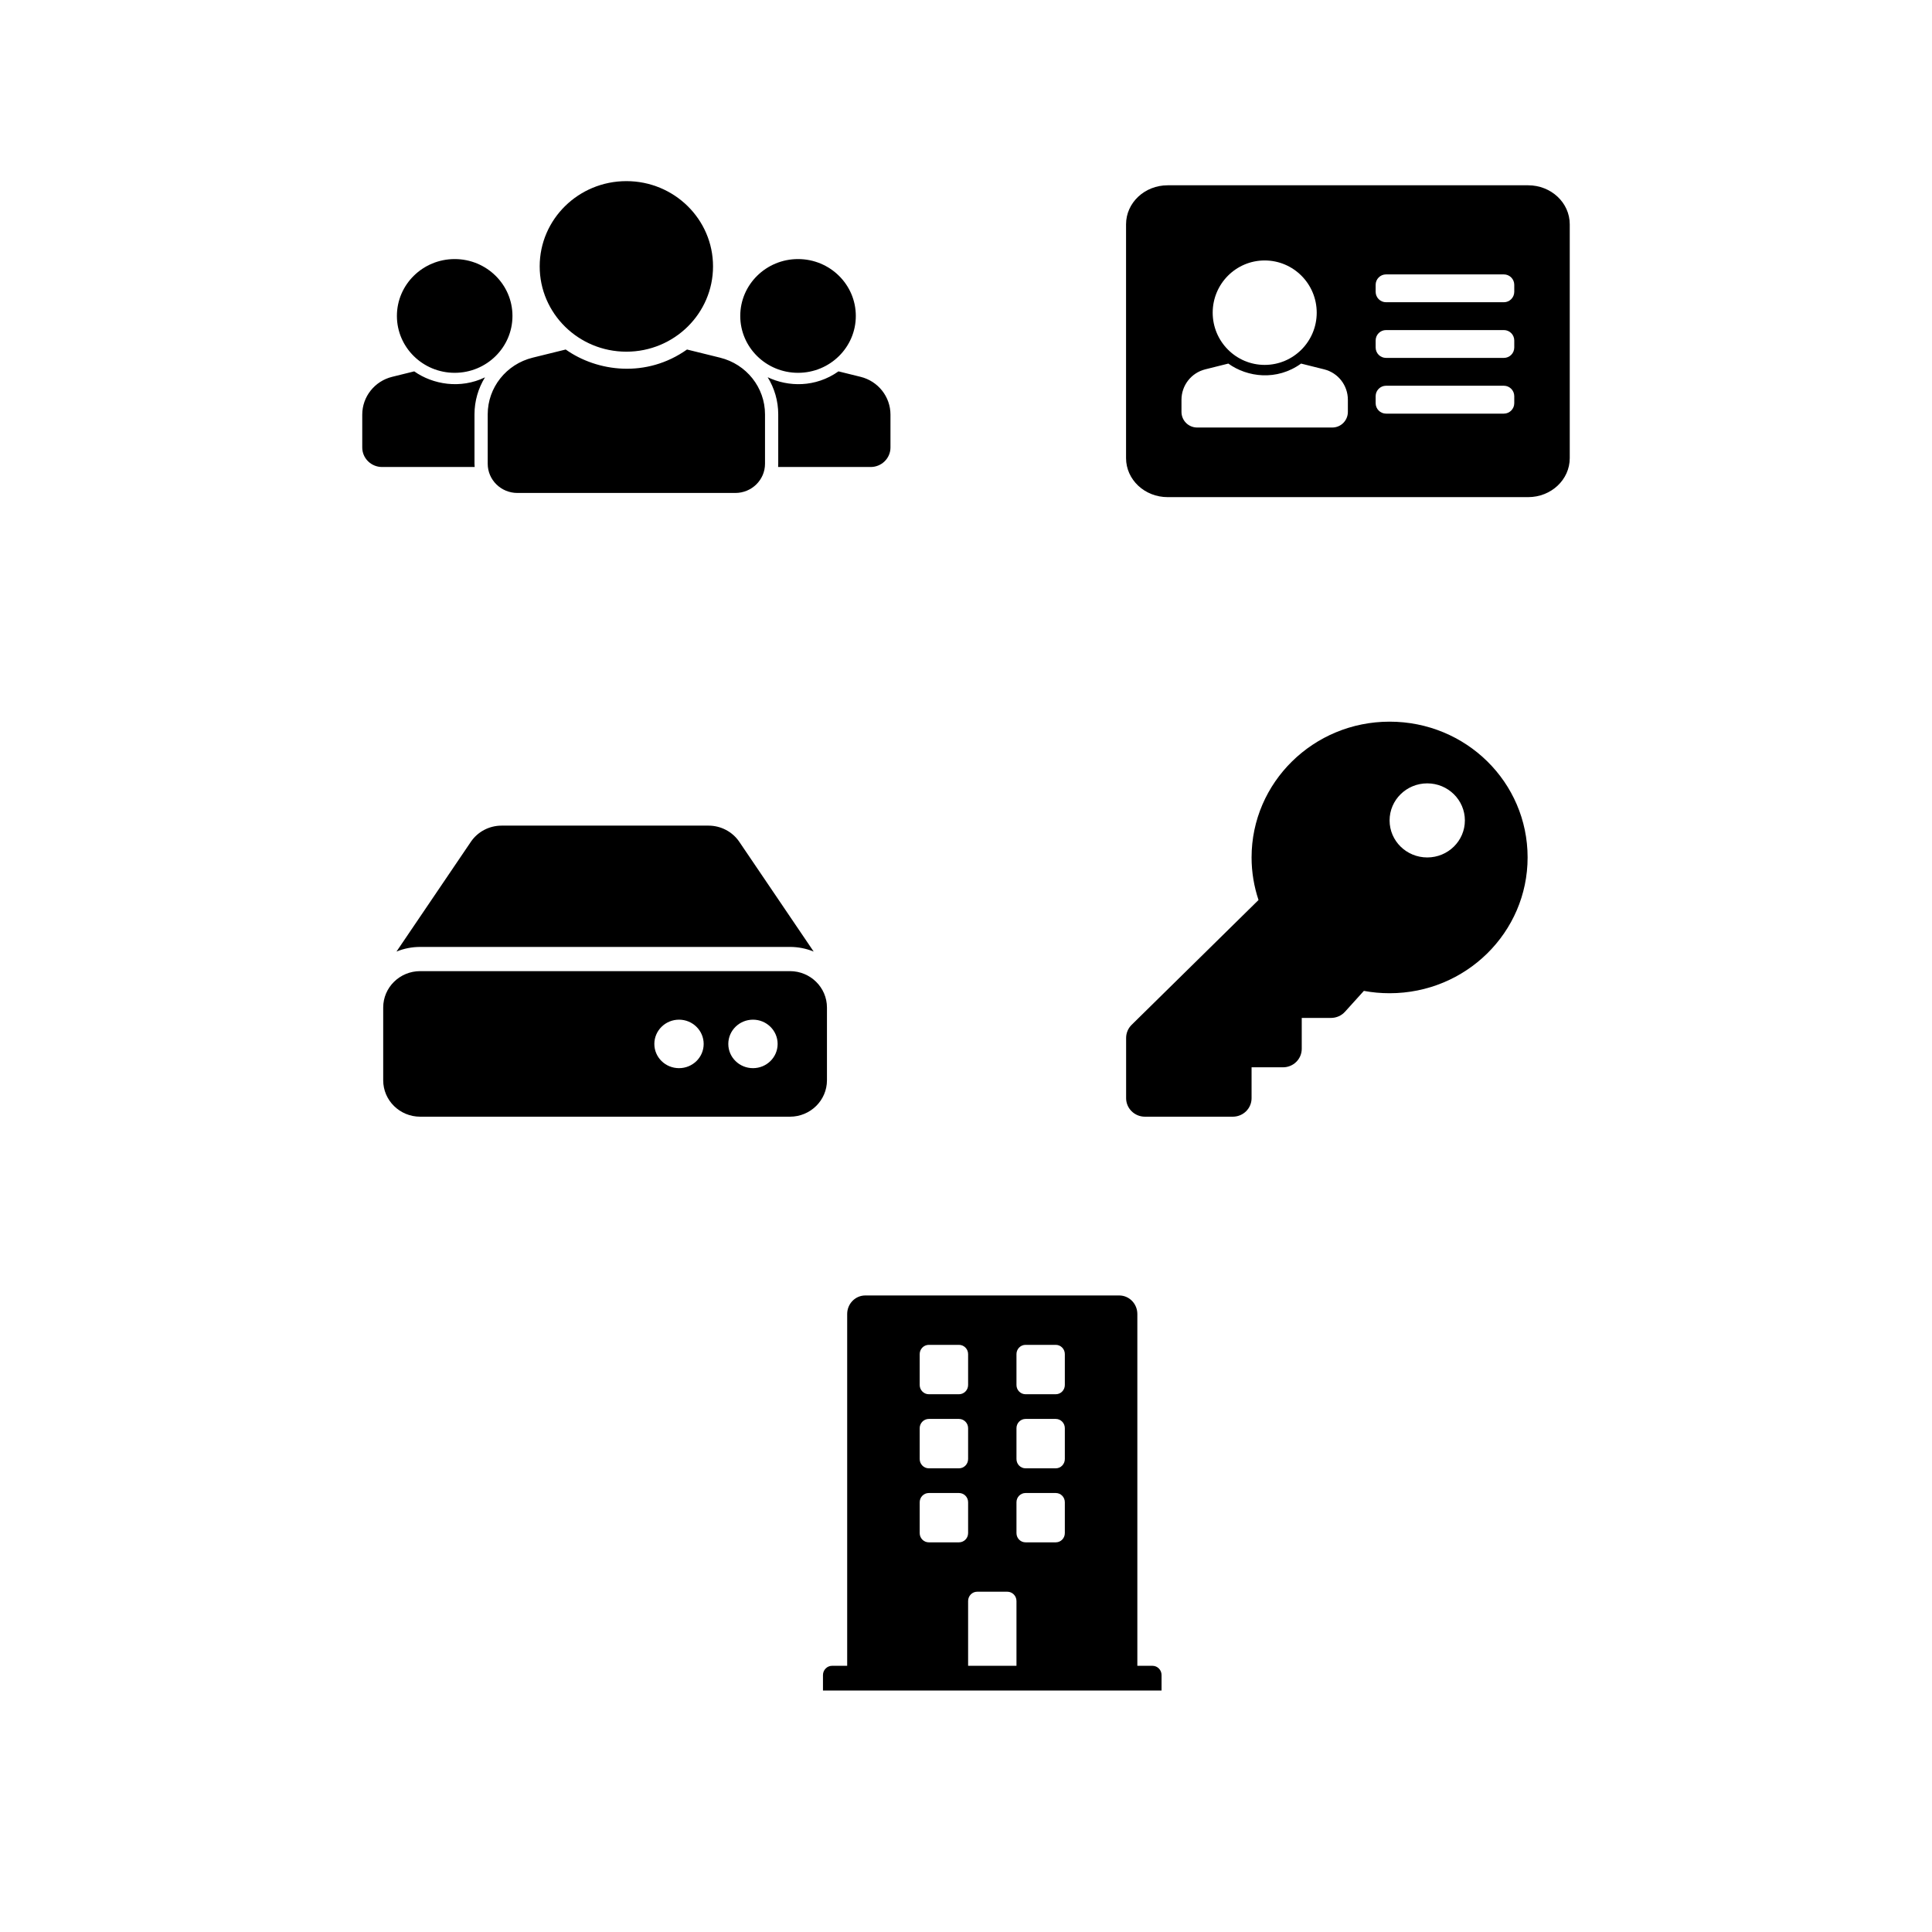
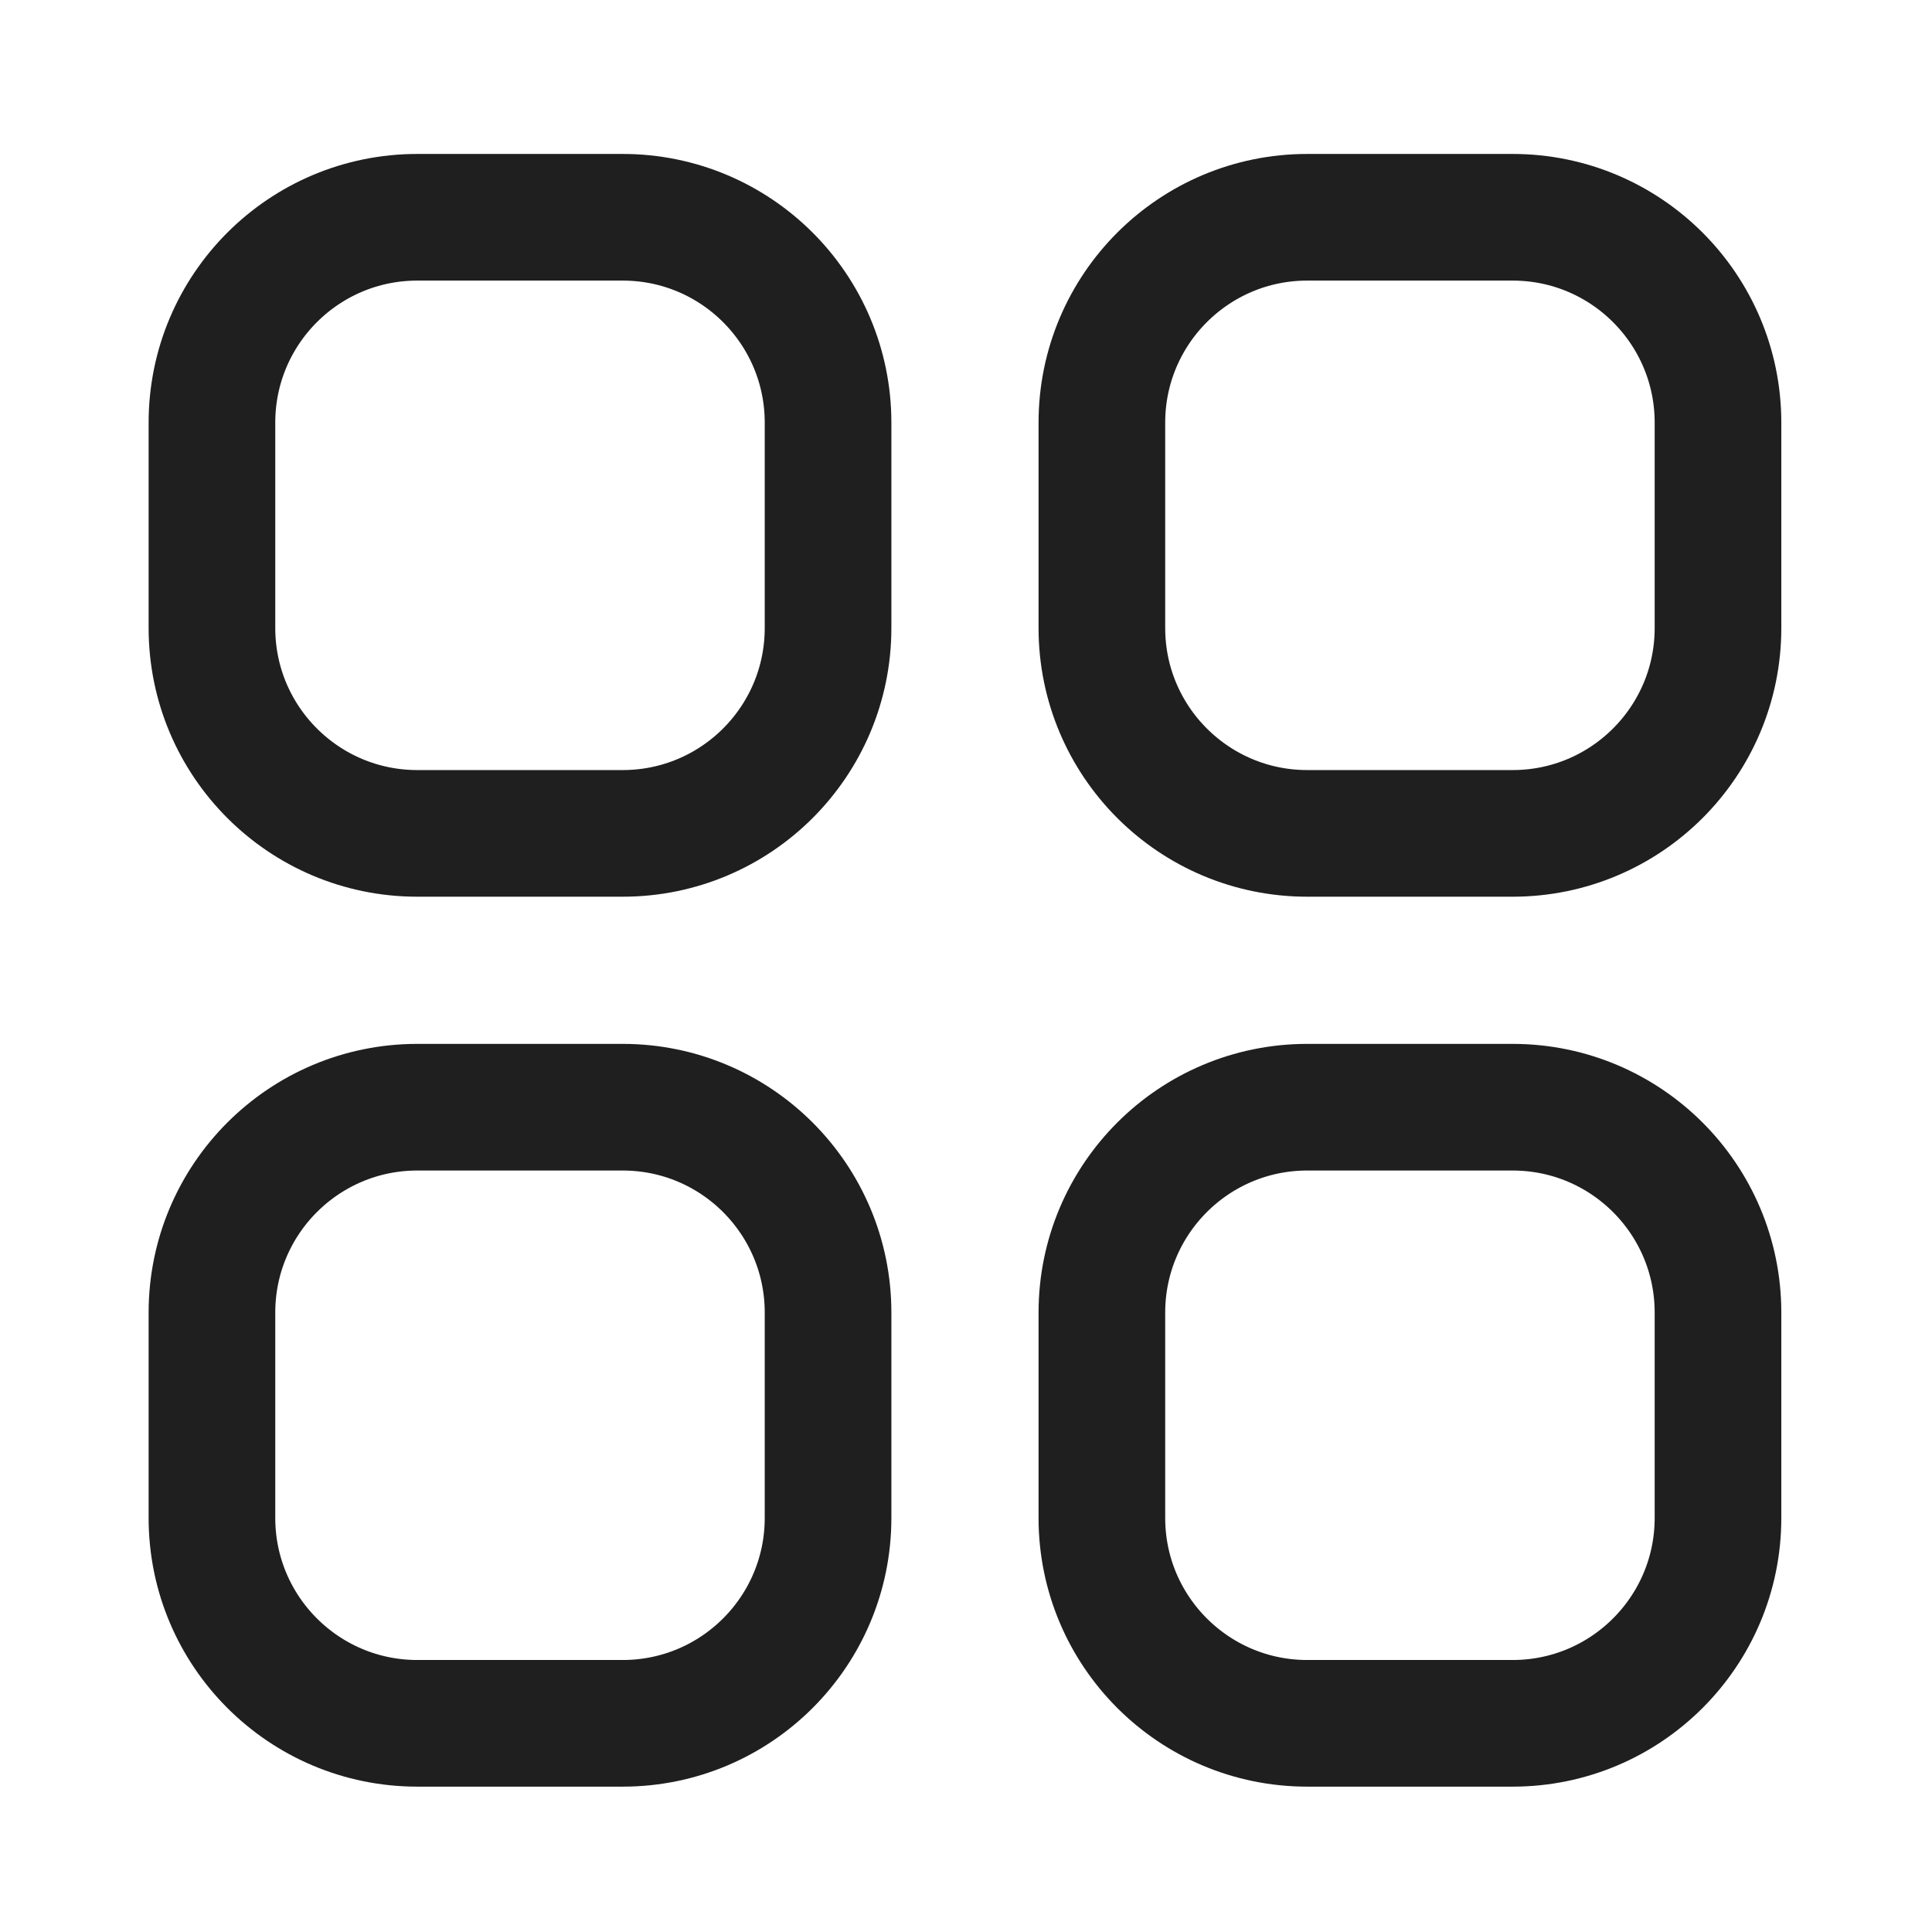
- <svg xmlns="http://www.w3.org/2000/svg" xmlns:xlink="http://www.w3.org/1999/xlink" width="32px" height="32px" viewBox="0 0 32 32" version="1.1">
+ <svg xmlns="http://www.w3.org/2000/svg" xmlns:xlink="http://www.w3.org/1999/xlink" width="127px" height="127px" viewBox="0 0 127 127" version="1.1">
  <defs>
-     <path d="M18.838,21.764 L18.838,27.591 L19.089,27.591 C19.172,27.591 19.239,27.66 19.239,27.744 L19.239,28 L13.631,28 L13.631,27.744 C13.631,27.66 13.699,27.591 13.781,27.591 L14.032,27.591 L14.032,21.764 C14.032,21.595 14.166,21.457 14.332,21.457 L18.538,21.457 C18.704,21.457 18.838,21.595 18.838,21.764 Z M16.185,26.364 C16.102,26.364 16.035,26.433 16.035,26.518 L16.035,27.591 L16.836,27.591 L16.836,26.518 C16.836,26.433 16.768,26.364 16.685,26.364 Z M16.986,24.729 C16.903,24.729 16.836,24.797 16.836,24.882 L16.836,25.393 C16.836,25.478 16.903,25.546 16.986,25.546 L17.487,25.546 C17.57,25.546 17.637,25.478 17.637,25.393 L17.637,24.882 C17.637,24.797 17.57,24.729 17.487,24.729 Z M15.384,24.729 C15.301,24.729 15.233,24.797 15.233,24.882 L15.233,25.393 C15.233,25.478 15.301,25.546 15.384,25.546 L15.884,25.546 C15.967,25.546 16.035,25.478 16.035,25.393 L16.035,24.882 C16.035,24.797 15.967,24.729 15.884,24.729 Z M16.986,23.502 C16.903,23.502 16.836,23.571 16.836,23.655 L16.836,24.166 C16.836,24.251 16.903,24.32 16.986,24.32 L17.487,24.32 C17.57,24.32 17.637,24.251 17.637,24.166 L17.637,23.655 C17.637,23.571 17.57,23.502 17.487,23.502 Z M15.384,23.502 C15.301,23.502 15.233,23.571 15.233,23.655 L15.233,24.166 C15.233,24.251 15.301,24.32 15.384,24.32 L15.884,24.32 C15.967,24.32 16.035,24.251 16.035,24.166 L16.035,23.655 C16.035,23.571 15.967,23.502 15.884,23.502 Z M16.986,22.275 C16.903,22.275 16.836,22.344 16.836,22.428 L16.836,22.94 C16.836,23.024 16.903,23.093 16.986,23.093 L17.487,23.093 C17.57,23.093 17.637,23.024 17.637,22.94 L17.637,22.428 C17.637,22.344 17.57,22.275 17.487,22.275 Z M15.384,22.275 C15.301,22.275 15.233,22.344 15.233,22.428 L15.233,22.94 C15.233,23.024 15.301,23.093 15.384,23.093 L15.884,23.093 C15.967,23.093 16.035,23.024 16.035,22.94 L16.035,22.428 C16.035,22.344 15.967,22.275 15.884,22.275 Z M25.302,14.202 C25.302,15.444 24.279,16.451 23.016,16.451 C22.87,16.451 22.728,16.438 22.59,16.412 L22.278,16.757 C22.219,16.823 22.134,16.86 22.045,16.86 L21.561,16.86 L21.561,17.371 C21.561,17.541 21.422,17.678 21.25,17.678 L20.73,17.678 L20.73,18.189 C20.73,18.359 20.591,18.496 20.418,18.496 L18.964,18.496 C18.792,18.496 18.652,18.359 18.652,18.189 L18.652,17.192 C18.652,17.11 18.685,17.032 18.743,16.975 L20.845,14.907 C20.771,14.685 20.73,14.448 20.73,14.202 C20.73,12.96 21.754,11.953 23.016,11.953 C24.282,11.953 25.302,12.956 25.302,14.202 Z M13.697,16.688 L13.697,17.893 C13.697,18.226 13.422,18.496 13.084,18.496 L6.96,18.496 C6.621,18.496 6.347,18.226 6.347,17.893 L6.347,16.688 C6.347,16.355 6.621,16.085 6.96,16.085 L13.084,16.085 C13.422,16.085 13.697,16.355 13.697,16.688 Z M12.063,17.291 C12.063,17.513 12.246,17.692 12.472,17.692 C12.697,17.692 12.88,17.513 12.88,17.291 C12.88,17.069 12.697,16.889 12.472,16.889 C12.246,16.889 12.063,17.069 12.063,17.291 Z M10.838,17.291 C10.838,17.513 11.021,17.692 11.247,17.692 C11.472,17.692 11.655,17.513 11.655,17.291 C11.655,17.069 11.472,16.889 11.247,16.889 C11.021,16.889 10.838,17.069 10.838,17.291 Z M12.245,13.943 L13.477,15.761 C13.352,15.71 13.219,15.684 13.084,15.684 L6.96,15.684 C6.825,15.684 6.691,15.71 6.567,15.761 L7.799,13.943 C7.912,13.776 8.103,13.675 8.308,13.675 L11.736,13.675 C11.94,13.675 12.132,13.776 12.245,13.943 Z M23.016,13.589 C23.016,13.928 23.295,14.202 23.64,14.202 C23.984,14.202 24.263,13.928 24.263,13.589 C24.263,13.25 23.984,12.975 23.64,12.975 C23.295,12.975 23.016,13.25 23.016,13.589 Z M26,3.715 L26,7.588 C26,7.945 25.692,8.234 25.311,8.234 L19.34,8.234 C18.959,8.234 18.651,7.945 18.651,7.588 L18.651,3.715 C18.651,3.358 18.959,3.069 19.34,3.069 L25.311,3.069 C25.692,3.069 26,3.358 26,3.715 Z M11.926,5.924 C12.364,6.032 12.671,6.419 12.671,6.863 L12.671,7.681 C12.671,7.948 12.451,8.165 12.179,8.165 L8.57,8.165 C8.298,8.165 8.078,7.948 8.078,7.681 L8.078,6.863 C8.078,6.419 8.385,6.032 8.823,5.924 L9.37,5.789 C9.892,6.159 10.707,6.265 11.379,5.789 Z M8.033,6.25 C7.922,6.43 7.859,6.641 7.859,6.863 L7.859,7.681 L7.859,7.695 C7.86,7.708 7.86,7.721 7.862,7.735 L6.328,7.735 C6.147,7.735 6,7.59 6,7.412 L6,6.867 C6,6.571 6.205,6.312 6.497,6.241 L6.861,6.151 C7.167,6.367 7.623,6.448 8.033,6.25 Z M14.252,6.241 C14.544,6.312 14.749,6.571 14.749,6.867 L14.749,7.412 C14.749,7.59 14.602,7.735 14.421,7.735 L12.888,7.735 C12.889,7.717 12.89,7.699 12.89,7.681 L12.89,6.863 C12.89,6.64 12.827,6.429 12.715,6.248 C13.055,6.41 13.506,6.421 13.888,6.151 Z M20.345,6.022 L19.961,6.118 C19.731,6.176 19.569,6.383 19.569,6.622 L19.569,6.822 C19.569,6.965 19.685,7.081 19.828,7.081 L22.067,7.081 C22.21,7.081 22.325,6.965 22.325,6.822 L22.325,6.622 C22.325,6.383 22.164,6.176 21.934,6.118 L21.55,6.022 C21.147,6.313 20.658,6.248 20.345,6.022 Z M22.957,6.389 C22.862,6.389 22.785,6.467 22.785,6.562 L22.785,6.678 C22.785,6.773 22.862,6.851 22.957,6.851 L24.909,6.851 C25.004,6.851 25.081,6.773 25.081,6.678 L25.081,6.562 C25.081,6.467 25.004,6.389 24.909,6.389 Z M8.488,5.233 C8.488,5.753 8.06,6.175 7.531,6.175 C7.003,6.175 6.574,5.753 6.574,5.233 C6.574,4.713 7.003,4.291 7.531,4.291 C8.06,4.291 8.488,4.713 8.488,5.233 Z M14.175,5.233 C14.175,5.753 13.747,6.175 13.218,6.175 C12.69,6.175 12.261,5.753 12.261,5.233 C12.261,4.713 12.69,4.291 13.218,4.291 C13.747,4.291 14.175,4.713 14.175,5.233 Z M20.086,5.179 C20.086,5.656 20.472,6.044 20.947,6.044 C21.423,6.044 21.809,5.656 21.809,5.179 C21.809,4.701 21.423,4.314 20.947,4.314 C20.472,4.314 20.086,4.701 20.086,5.179 Z M22.957,5.467 C22.862,5.467 22.785,5.544 22.785,5.64 L22.785,5.755 C22.785,5.851 22.862,5.928 22.957,5.928 L24.909,5.928 C25.004,5.928 25.081,5.851 25.081,5.755 L25.081,5.64 C25.081,5.544 25.004,5.467 24.909,5.467 Z M11.81,4.412 C11.81,5.192 11.167,5.825 10.375,5.825 C9.582,5.825 8.939,5.192 8.939,4.412 C8.939,3.632 9.582,3 10.375,3 C11.167,3 11.81,3.632 11.81,4.412 Z M22.957,4.545 C22.862,4.545 22.785,4.622 22.785,4.718 L22.785,4.833 C22.785,4.928 22.862,5.006 22.957,5.006 L24.909,5.006 C25.004,5.006 25.081,4.928 25.081,4.833 L25.081,4.718 C25.081,4.622 25.004,4.545 24.909,4.545 Z" id="path-1" />
+     <path d="M54.432,86.282 L54.432,99.782 C54.432,107.238 48.388,113.282 40.932,113.282 L27.432,113.282 C19.977,113.282 13.932,107.238 13.932,99.782 L13.932,86.282 C13.932,78.827 19.977,72.782 27.432,72.782 L40.932,72.782 C48.388,72.782 54.432,78.827 54.432,86.282 Z M112.932,86.282 L112.932,99.782 C112.932,107.238 106.888,113.282 99.432,113.282 L85.932,113.282 C78.477,113.282 72.432,107.238 72.432,99.782 L72.432,86.282 C72.432,78.827 78.477,72.782 85.932,72.782 L99.432,72.782 C106.888,72.782 112.932,78.827 112.932,86.282 Z M54.432,27.782 L54.432,41.282 C54.432,48.738 48.388,54.782 40.932,54.782 L27.432,54.782 C19.977,54.782 13.932,48.738 13.932,41.282 L13.932,27.782 C13.932,20.327 19.977,14.282 27.432,14.282 L40.932,14.282 C48.388,14.282 54.432,20.327 54.432,27.782 Z M112.932,27.782 L112.932,41.282 C112.932,48.738 106.888,54.782 99.432,54.782 L85.932,54.782 C78.477,54.782 72.432,48.738 72.432,41.282 L72.432,27.782 C72.432,20.327 78.477,14.282 85.932,14.282 L99.432,14.282 C106.888,14.282 112.932,20.327 112.932,27.782 Z" id="path-1" />
  </defs>
-   <g id="peaks" stroke="none" fill="none" xlink:href="#path-1" fill-rule="evenodd" stroke-width="1">
-     <g transform="translate(6, 3)" fill="#000000">
-       <path d="M4.375,0 C5.167,0 5.81,0.632 5.81,1.412 C5.81,2.192 5.167,2.825 4.375,2.825 C3.582,2.825 2.939,2.192 2.939,1.412 C2.939,0.632 3.582,0 4.375,0 Z M5.926,2.924 L5.379,2.789 C4.707,3.265 3.892,3.159 3.37,2.789 L2.823,2.924 C2.385,3.032 2.078,3.419 2.078,3.863 L2.078,4.681 C2.078,4.948 2.298,5.165 2.57,5.165 L6.179,5.165 C6.451,5.165 6.671,4.948 6.671,4.681 L6.671,3.863 C6.671,3.419 6.364,3.032 5.926,2.924 Z M7.218,3.175 C7.747,3.175 8.175,2.753 8.175,2.233 C8.175,1.713 7.747,1.291 7.218,1.291 C6.69,1.291 6.261,1.713 6.261,2.233 C6.261,2.753 6.69,3.175 7.218,3.175 Z M1.531,3.175 C2.06,3.175 2.488,2.753 2.488,2.233 C2.488,1.713 2.06,1.291 1.531,1.291 C1.003,1.291 0.574,1.713 0.574,2.233 C0.574,2.753 1.003,3.175 1.531,3.175 Z M1.859,4.681 L1.859,3.863 C1.859,3.641 1.922,3.43 2.033,3.25 C1.623,3.448 1.167,3.367 0.861,3.151 L0.497,3.241 C0.205,3.312 0,3.571 0,3.867 L0,4.412 C0,4.59 0.147,4.735 0.328,4.735 L1.862,4.735 C1.86,4.717 1.859,4.699 1.859,4.681 L1.859,4.681 Z M8.252,3.241 L7.888,3.151 C7.506,3.421 7.055,3.41 6.715,3.248 C6.827,3.429 6.89,3.64 6.89,3.863 L6.89,4.681 C6.89,4.699 6.889,4.717 6.888,4.735 L8.421,4.735 C8.602,4.735 8.749,4.59 8.749,4.412 L8.749,3.867 C8.749,3.571 8.544,3.312 8.252,3.241 Z" id="users" fill-rule="nonzero" />
-       <path d="M19.302,11.202 C19.302,12.444 18.279,13.451 17.016,13.451 C16.87,13.451 16.728,13.438 16.59,13.412 L16.278,13.757 C16.219,13.823 16.134,13.86 16.045,13.86 L15.561,13.86 L15.561,14.371 C15.561,14.541 15.422,14.678 15.25,14.678 L14.73,14.678 L14.73,15.189 C14.73,15.359 14.591,15.496 14.418,15.496 L12.964,15.496 C12.792,15.496 12.652,15.359 12.652,15.189 L12.652,14.192 C12.652,14.11 12.685,14.032 12.743,13.975 L14.845,11.907 C14.771,11.685 14.73,11.448 14.73,11.202 C14.73,9.96 15.754,8.953 17.016,8.953 C18.282,8.953 19.302,9.956 19.302,11.202 Z M17.016,10.589 C17.016,10.928 17.295,11.202 17.64,11.202 C17.984,11.202 18.263,10.928 18.263,10.589 C18.263,10.25 17.984,9.975 17.64,9.975 C17.295,9.975 17.016,10.25 17.016,10.589 Z" id="key" fill-rule="nonzero" />
-       <path d="M19.311,0.069 L13.34,0.069 C12.959,0.069 12.651,0.358 12.651,0.715 L12.651,4.588 C12.651,4.945 12.959,5.234 13.34,5.234 L19.311,5.234 C19.692,5.234 20,4.945 20,4.588 L20,0.715 C20,0.358 19.692,0.069 19.311,0.069 Z M16.325,3.822 C16.325,3.965 16.21,4.081 16.067,4.081 L13.828,4.081 C13.685,4.081 13.569,3.965 13.569,3.822 L13.569,3.622 C13.569,3.383 13.731,3.176 13.961,3.118 L14.345,3.022 C14.658,3.248 15.147,3.313 15.55,3.022 L15.934,3.118 C16.164,3.176 16.325,3.383 16.325,3.622 L16.325,3.822 Z M14.086,2.179 C14.086,1.701 14.472,1.314 14.947,1.314 C15.423,1.314 15.809,1.701 15.809,2.179 C15.809,2.656 15.423,3.044 14.947,3.044 C14.472,3.044 14.086,2.656 14.086,2.179 Z M19.081,3.678 C19.081,3.773 19.004,3.851 18.909,3.851 L16.957,3.851 C16.862,3.851 16.785,3.773 16.785,3.678 L16.785,3.562 C16.785,3.467 16.862,3.389 16.957,3.389 L18.909,3.389 C19.004,3.389 19.081,3.467 19.081,3.562 L19.081,3.678 Z M19.081,2.755 C19.081,2.851 19.004,2.928 18.909,2.928 L16.957,2.928 C16.862,2.928 16.785,2.851 16.785,2.755 L16.785,2.64 C16.785,2.544 16.862,2.467 16.957,2.467 L18.909,2.467 C19.004,2.467 19.081,2.544 19.081,2.64 L19.081,2.755 Z M19.081,1.833 C19.081,1.928 19.004,2.006 18.909,2.006 L16.957,2.006 C16.862,2.006 16.785,1.928 16.785,1.833 L16.785,1.718 C16.785,1.622 16.862,1.545 16.957,1.545 L18.909,1.545 C19.004,1.545 19.081,1.622 19.081,1.718 L19.081,1.833 Z" id="id-card" fill-rule="nonzero" />
-       <path d="M7.697,13.688 L7.697,14.893 C7.697,15.226 7.422,15.496 7.084,15.496 L0.96,15.496 C0.621,15.496 0.347,15.226 0.347,14.893 L0.347,13.688 C0.347,13.355 0.621,13.085 0.96,13.085 L7.084,13.085 C7.422,13.085 7.697,13.355 7.697,13.688 Z M7.084,12.684 C7.219,12.684 7.352,12.71 7.477,12.761 L6.245,10.943 C6.132,10.776 5.94,10.675 5.736,10.675 L2.308,10.675 C2.103,10.675 1.912,10.776 1.799,10.943 L0.567,12.761 C0.691,12.71 0.825,12.684 0.96,12.684 L7.084,12.684 Z M6.472,13.889 C6.246,13.889 6.063,14.069 6.063,14.291 C6.063,14.513 6.246,14.692 6.472,14.692 C6.697,14.692 6.88,14.513 6.88,14.291 C6.88,14.069 6.697,13.889 6.472,13.889 Z M5.247,13.889 C5.021,13.889 4.838,14.069 4.838,14.291 C4.838,14.513 5.021,14.692 5.247,14.692 C5.472,14.692 5.655,14.513 5.655,14.291 C5.655,14.069 5.472,13.889 5.247,13.889 Z" id="hdd" fill-rule="nonzero" />
-       <path d="M13.089,24.591 L12.838,24.591 L12.838,18.764 C12.838,18.595 12.704,18.457 12.538,18.457 L8.332,18.457 C8.166,18.457 8.032,18.595 8.032,18.764 L8.032,24.591 L7.781,24.591 C7.699,24.591 7.631,24.66 7.631,24.744 L7.631,25 L13.239,25 L13.239,24.744 C13.239,24.66 13.172,24.591 13.089,24.591 Z M9.233,19.428 C9.233,19.344 9.301,19.275 9.384,19.275 L9.884,19.275 C9.967,19.275 10.035,19.344 10.035,19.428 L10.035,19.94 C10.035,20.024 9.967,20.093 9.884,20.093 L9.384,20.093 C9.301,20.093 9.233,20.024 9.233,19.94 L9.233,19.428 Z M9.233,20.655 C9.233,20.571 9.301,20.502 9.384,20.502 L9.884,20.502 C9.967,20.502 10.035,20.571 10.035,20.655 L10.035,21.166 C10.035,21.251 9.967,21.32 9.884,21.32 L9.384,21.32 C9.301,21.32 9.233,21.251 9.233,21.166 L9.233,20.655 Z M9.884,22.546 L9.384,22.546 C9.301,22.546 9.233,22.478 9.233,22.393 L9.233,21.882 C9.233,21.797 9.301,21.729 9.384,21.729 L9.884,21.729 C9.967,21.729 10.035,21.797 10.035,21.882 L10.035,22.393 C10.035,22.478 9.967,22.546 9.884,22.546 Z M10.836,24.591 L10.035,24.591 L10.035,23.518 C10.035,23.433 10.102,23.364 10.185,23.364 L10.685,23.364 C10.768,23.364 10.836,23.433 10.836,23.518 L10.836,24.591 Z M11.637,22.393 C11.637,22.478 11.57,22.546 11.487,22.546 L10.986,22.546 C10.903,22.546 10.836,22.478 10.836,22.393 L10.836,21.882 C10.836,21.797 10.903,21.729 10.986,21.729 L11.487,21.729 C11.57,21.729 11.637,21.797 11.637,21.882 L11.637,22.393 Z M11.637,21.166 C11.637,21.251 11.57,21.32 11.487,21.32 L10.986,21.32 C10.903,21.32 10.836,21.251 10.836,21.166 L10.836,20.655 C10.836,20.571 10.903,20.502 10.986,20.502 L11.487,20.502 C11.57,20.502 11.637,20.571 11.637,20.655 L11.637,21.166 Z M11.637,19.94 C11.637,20.024 11.57,20.093 11.487,20.093 L10.986,20.093 C10.903,20.093 10.836,20.024 10.836,19.94 L10.836,19.428 C10.836,19.344 10.903,19.275 10.986,19.275 L11.487,19.275 C11.57,19.275 11.637,19.344 11.637,19.428 L11.637,19.94 Z" id="building" fill-rule="nonzero" />
+   <g id="PEAKS" stroke="none" fill="none" xlink:href="#path-1" fill-rule="evenodd" stroke-linecap="round" stroke-linejoin="round" stroke-width="1">
+     <g id="Group" transform="translate(12.6871, 14.2824)" stroke="#1F1F1F">
+       <path d="M1.245,13.5 C1.245,6.044 7.289,0 14.745,0 L28.245,0 C35.701,0 41.745,6.044 41.745,13.5 L41.745,27 C41.745,34.456 35.701,40.5 28.245,40.5 L14.745,40.5 C7.289,40.5 1.245,34.456 1.245,27 L1.245,13.5 L1.245,13.5 Z" id="-path" stroke-width="8.325" />
+       <path d="M1.245,72 C1.245,64.544 7.289,58.5 14.745,58.5 L28.245,58.5 C35.701,58.5 41.745,64.544 41.745,72 L41.745,85.5 C41.745,92.956 35.701,99 28.245,99 L14.745,99 C7.289,99 1.245,92.956 1.245,85.5 L1.245,72 L1.245,72 Z" id="-path" stroke-width="8.325" />
+       <path d="M59.745,13.5 C59.745,6.044 65.789,0 73.245,0 L86.745,0 C94.201,0 100.245,6.044 100.245,13.5 L100.245,27 C100.245,34.456 94.201,40.5 86.745,40.5 L73.245,40.5 C65.789,40.5 59.745,34.456 59.745,27 L59.745,13.5 Z" id="-path" stroke-width="8.325" />
+       <path d="M59.745,72 C59.745,64.544 65.789,58.5 73.245,58.5 L86.745,58.5 C94.201,58.5 100.245,64.544 100.245,72 L100.245,85.5 C100.245,92.956 94.201,99 86.745,99 L73.245,99 C65.789,99 59.745,92.956 59.745,85.5 L59.745,72 Z" id="-path" stroke-width="8.325" />
    </g>
  </g>
</svg>
